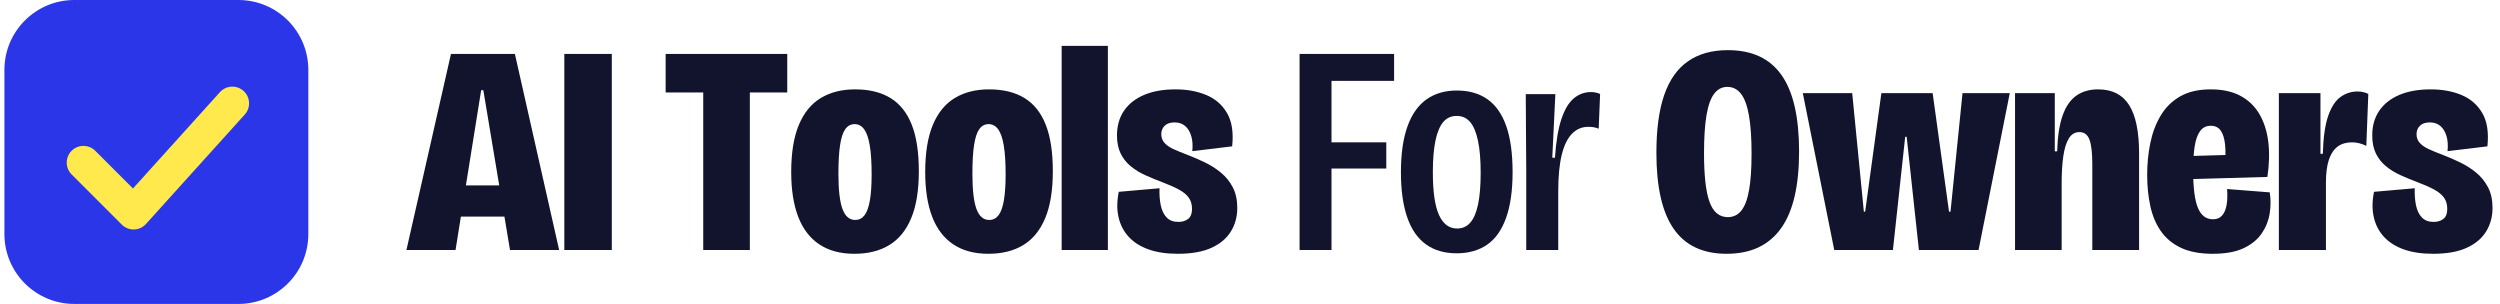
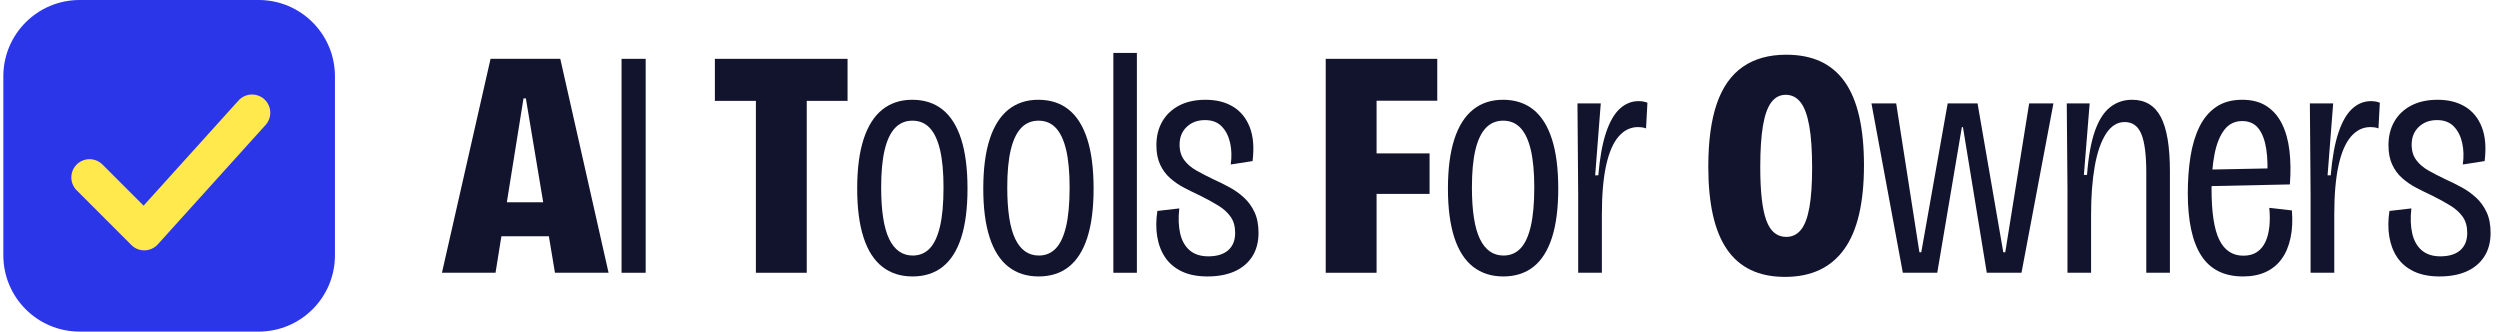
- <svg xmlns="http://www.w3.org/2000/svg" viewBox="0 0 838.5 102.3" width="839" height="102">
-   <g transform="translate(0 0) scale(1.023)">
+ <svg xmlns="http://www.w3.org/2000/svg" viewBox="0 0 769.2 102.3" width="769" height="102">
+   <g transform="translate(0.00 0.00) scale(1.023)">
    <rect width="100" height="100" rx="23" fill="#2B36E8" />
    <path d="M26 53.5 L42.5 70 L75 34" fill="none" stroke="#FFE94D" stroke-width="11" stroke-linecap="round" stroke-linejoin="round" />
  </g>
-   <path transform="translate(135.04 84.15) scale(1)" d="M0.272 0.0 15.268 -66.0H36.78L51.676 0.0H35.136L26.16 -53.796H25.432L16.804 0.0ZM11.172 -11.252V-21.756H41.112V-11.252Z M53.42 0.0V-66.0H69.4V0.0Z  M100.176 0.0V-66.0H115.864V0.0ZM87.524 -53.032V-66.0H128.452V-53.032Z M151.052 1.272Q144.028 1.272 139.28 -1.874Q134.532 -5.02 132.16 -11.138Q129.788 -17.256 129.788 -26.236Q129.788 -36.0 132.374 -42.15Q134.96 -48.3 139.79 -51.186Q144.62 -54.072 151.288 -54.072Q158.448 -54.072 163.21 -51.15Q167.972 -48.228 170.358 -42.174Q172.744 -36.12 172.744 -26.528Q172.744 -16.828 170.158 -10.678Q167.572 -4.528 162.742 -1.628Q157.912 1.272 151.052 1.272ZM151.324 -10.116Q153.272 -10.116 154.476 -11.706Q155.68 -13.296 156.268 -16.696Q156.856 -20.096 156.856 -25.436Q156.856 -31.468 156.232 -35.178Q155.608 -38.888 154.35 -40.628Q153.092 -42.368 151.108 -42.368Q149.196 -42.368 147.992 -40.682Q146.788 -38.996 146.232 -35.308Q145.676 -31.62 145.676 -25.668Q145.676 -17.492 147.046 -13.804Q148.416 -10.116 151.324 -10.116Z M196.152 1.272Q189.128 1.272 184.38 -1.874Q179.632 -5.02 177.26 -11.138Q174.888 -17.256 174.888 -26.236Q174.888 -36.0 177.474 -42.15Q180.06 -48.3 184.89 -51.186Q189.72 -54.072 196.388 -54.072Q203.548 -54.072 208.31 -51.15Q213.072 -48.228 215.458 -42.174Q217.844 -36.12 217.844 -26.528Q217.844 -16.828 215.258 -10.678Q212.672 -4.528 207.842 -1.628Q203.012 1.272 196.152 1.272ZM196.424 -10.116Q198.372 -10.116 199.576 -11.706Q200.78 -13.296 201.368 -16.696Q201.956 -20.096 201.956 -25.436Q201.956 -31.468 201.332 -35.178Q200.708 -38.888 199.45 -40.628Q198.192 -42.368 196.208 -42.368Q194.296 -42.368 193.092 -40.682Q191.888 -38.996 191.332 -35.308Q190.776 -31.62 190.776 -25.668Q190.776 -17.492 192.146 -13.804Q193.516 -10.116 196.424 -10.116Z M220.812 0.0V-68.72H236.372V0.0Z M259.92 1.272Q254.172 1.272 250.006 -0.226Q245.84 -1.724 243.322 -4.504Q240.804 -7.284 239.95 -11.102Q239.096 -14.92 240.036 -19.588L253.752 -20.788Q253.632 -17.68 254.164 -15.082Q254.696 -12.484 256.132 -10.972Q257.568 -9.46 260.1 -9.46Q262.112 -9.46 263.402 -10.478Q264.692 -11.496 264.692 -13.804Q264.692 -16.128 263.572 -17.65Q262.452 -19.172 260.302 -20.338Q258.152 -21.504 255.012 -22.696Q251.896 -23.868 249.076 -25.136Q246.256 -26.404 244.092 -28.172Q241.928 -29.94 240.684 -32.462Q239.44 -34.984 239.44 -38.564Q239.44 -43.424 241.814 -46.89Q244.188 -50.356 248.588 -52.214Q252.988 -54.072 259.148 -54.072Q264.928 -54.072 269.492 -52.172Q274.056 -50.272 276.498 -46.068Q278.94 -41.864 278.204 -34.892L264.788 -33.272Q265.088 -36.172 264.436 -38.35Q263.784 -40.528 262.388 -41.738Q260.992 -42.948 258.824 -42.948Q256.64 -42.948 255.494 -41.826Q254.348 -40.704 254.348 -38.996Q254.348 -37.304 255.402 -36.094Q256.456 -34.884 258.426 -33.974Q260.396 -33.064 263.144 -32.036Q265.968 -30.952 268.932 -29.532Q271.896 -28.112 274.392 -26.07Q276.888 -24.028 278.408 -21.124Q279.928 -18.22 279.928 -14.132Q279.928 -9.744 277.772 -6.236Q275.616 -2.728 271.216 -0.728Q266.816 1.272 259.92 1.272Z" fill="#12142E" />
-   <path transform="translate(432.19 84.15) scale(1)" d="M3.748 0.0V-66.0H14.492V0.0ZM8.328 -27.424V-36.24H32.932V-27.424ZM8.328 -56.92V-66.0H35.56V-56.92Z M56.56 1.108Q50.448 1.108 46.252 -1.924Q42.056 -4.956 39.958 -11.056Q37.86 -17.156 37.86 -26.128Q37.86 -35.52 40.072 -41.634Q42.284 -47.748 46.494 -50.716Q50.704 -53.684 56.652 -53.684Q62.828 -53.684 67.006 -50.73Q71.184 -47.776 73.314 -41.708Q75.444 -35.64 75.444 -26.184Q75.444 -16.92 73.25 -10.806Q71.056 -4.692 66.878 -1.792Q62.7 1.108 56.56 1.108ZM56.76 -7.236Q59.46 -7.236 61.198 -9.208Q62.936 -11.18 63.818 -15.326Q64.7 -19.472 64.7 -26.004Q64.7 -32.608 63.782 -36.858Q62.864 -41.108 61.122 -43.12Q59.38 -45.132 56.644 -45.132Q53.88 -45.132 52.142 -43.124Q50.404 -41.116 49.504 -36.92Q48.604 -32.724 48.604 -26.164Q48.604 -16.34 50.676 -11.788Q52.748 -7.236 56.76 -7.236Z M80.04 0.0V-26.432L79.876 -52.476H89.84L88.804 -31.068H89.704Q90.24 -39.156 91.866 -44.044Q93.492 -48.932 96.044 -51.048Q98.596 -53.164 101.856 -53.164Q102.524 -53.164 103.328 -53.02Q104.132 -52.876 104.9 -52.524L104.428 -40.824Q103.524 -41.212 102.656 -41.338Q101.788 -41.464 100.928 -41.464Q97.704 -41.464 95.42 -39.116Q93.136 -36.768 91.974 -31.984Q90.812 -27.2 90.812 -19.864V0.0Z" fill="#12142E" />
-   <path transform="translate(554.04 84.15) scale(1)" d="M25.632 1.272Q19.592 1.272 15.112 -0.864Q10.632 -3.0 7.724 -7.268Q4.816 -11.536 3.406 -17.904Q1.996 -24.272 1.996 -32.7Q1.996 -44.564 4.63 -52.182Q7.264 -59.8 12.646 -63.536Q18.028 -67.272 26.04 -67.272Q32.144 -67.272 36.638 -65.186Q41.132 -63.1 44.104 -58.896Q47.076 -54.692 48.55 -48.242Q50.024 -41.792 50.024 -33.164Q50.024 -24.5 48.514 -18.032Q47.004 -11.564 43.946 -7.296Q40.888 -3.028 36.326 -0.878Q31.764 1.272 25.632 1.272ZM26.04 -11.068Q28.812 -11.068 30.578 -13.254Q32.344 -15.44 33.186 -20.15Q34.028 -24.86 34.028 -32.4Q34.028 -40.34 33.15 -45.3Q32.272 -50.26 30.47 -52.582Q28.668 -54.904 25.86 -54.904Q23.188 -54.904 21.436 -52.586Q19.684 -50.268 18.856 -45.344Q18.028 -40.42 18.028 -32.588Q18.028 -26.904 18.494 -22.808Q18.96 -18.712 19.91 -16.126Q20.86 -13.54 22.404 -12.304Q23.948 -11.068 26.04 -11.068Z M61.86 0.0 51.28 -52.8H67.904L71.828 -12.896H72.264L77.72 -52.8H94.98L100.492 -12.896H100.992L105.032 -52.8H120.94L110.432 0.0H90.356L86.236 -38.096H85.736L81.608 0.0Z M122.712 0.0V-31.436V-52.8H136.092V-33.22H136.892Q137.108 -40.7 138.724 -45.27Q140.34 -49.84 143.336 -51.956Q146.332 -54.072 150.688 -54.072Q157.752 -54.072 161.11 -48.788Q164.468 -43.504 164.468 -32.46V0.0H148.716V-29.016Q148.716 -34.544 147.77 -37.116Q146.824 -39.688 144.376 -39.688Q142.144 -39.688 140.836 -37.588Q139.528 -35.488 138.964 -31.62Q138.4 -27.752 138.4 -22.348V0.0Z M189.272 1.272Q182.86 1.272 178.61 -0.718Q174.36 -2.708 171.836 -6.298Q169.312 -9.888 168.25 -14.752Q167.188 -19.616 167.188 -25.3Q167.188 -30.936 168.254 -36.072Q169.32 -41.208 171.762 -45.29Q174.204 -49.372 178.318 -51.722Q182.432 -54.072 188.592 -54.072Q194.432 -54.072 198.482 -51.946Q202.532 -49.82 204.888 -45.876Q207.244 -41.932 207.934 -36.528Q208.624 -31.124 207.652 -24.596L177.352 -23.74V-31.516L194.868 -32.016L193.216 -26.98Q193.752 -32.092 193.418 -35.37Q193.084 -38.648 191.916 -40.234Q190.748 -41.82 188.592 -41.82Q186.3 -41.82 184.996 -40.016Q183.692 -38.212 183.176 -34.89Q182.66 -31.568 182.66 -26.932Q182.66 -18.0 184.272 -14.172Q185.884 -10.344 189.308 -10.344Q190.94 -10.344 191.932 -11.168Q192.924 -11.992 193.444 -13.398Q193.964 -14.804 194.108 -16.646Q194.252 -18.488 194.088 -20.524L208.44 -19.404Q208.996 -15.976 208.43 -12.348Q207.864 -8.72 205.776 -5.624Q203.688 -2.528 199.678 -0.628Q195.668 1.272 189.272 1.272Z M211.512 0.0V-29.34V-52.8H225.512V-32.376H226.312Q226.528 -40.584 228.118 -45.146Q229.708 -49.708 232.294 -51.534Q234.88 -53.36 237.988 -53.36Q238.892 -53.36 239.786 -53.18Q240.68 -53.0 241.62 -52.54L240.948 -35.052Q239.772 -35.648 238.536 -35.946Q237.3 -36.244 236.104 -36.244Q233.224 -36.244 231.28 -34.796Q229.336 -33.348 228.346 -30.36Q227.356 -27.372 227.356 -22.628V0.0Z M263.42 1.272Q257.672 1.272 253.506 -0.226Q249.34 -1.724 246.822 -4.504Q244.304 -7.284 243.45 -11.102Q242.596 -14.92 243.536 -19.588L257.252 -20.788Q257.132 -17.68 257.664 -15.082Q258.196 -12.484 259.632 -10.972Q261.068 -9.46 263.6 -9.46Q265.612 -9.46 266.902 -10.478Q268.192 -11.496 268.192 -13.804Q268.192 -16.128 267.072 -17.65Q265.952 -19.172 263.802 -20.338Q261.652 -21.504 258.512 -22.696Q255.396 -23.868 252.576 -25.136Q249.756 -26.404 247.592 -28.172Q245.428 -29.94 244.184 -32.462Q242.94 -34.984 242.94 -38.564Q242.94 -43.424 245.314 -46.89Q247.688 -50.356 252.088 -52.214Q256.488 -54.072 262.648 -54.072Q268.428 -54.072 272.992 -52.172Q277.556 -50.272 279.998 -46.068Q282.44 -41.864 281.704 -34.892L268.288 -33.272Q268.588 -36.172 267.936 -38.35Q267.284 -40.528 265.888 -41.738Q264.492 -42.948 262.324 -42.948Q260.14 -42.948 258.994 -41.826Q257.848 -40.704 257.848 -38.996Q257.848 -37.304 258.902 -36.094Q259.956 -34.884 261.926 -33.974Q263.896 -33.064 266.644 -32.036Q269.468 -30.952 272.432 -29.532Q275.396 -28.112 277.892 -26.07Q280.388 -24.028 281.908 -21.124Q283.428 -18.22 283.428 -14.132Q283.428 -9.744 281.272 -6.236Q279.116 -2.728 274.716 -0.728Q270.316 1.272 263.42 1.272Z" fill="#12142E" />
+   <path transform="translate(135.04 84.15)" d="M0.272 0.0 15.268 -66.0H36.78L51.676 0.0H35.136L26.16 -53.796H25.432L16.804 0.0ZM11.172 -11.252V-21.756H41.112V-11.252Z" fill="#12142E" />
+   <path transform="translate(186.34 84.15)" d="M4.38 0.0V-66.0H11.823V0.0Z" fill="#12142E" />
+   <path transform="translate(218.69 84.15)" d="M13.476 0.0V-66.0H29.164V0.0ZM0.824 -53.032V-66.0H41.752V-53.032Z" fill="#12142E" />
+   <path transform="translate(260.69 84.15)" d="M19.799 1.135Q14.295 1.135 10.467 -1.862Q6.639 -4.86 4.682 -10.906Q2.725 -16.953 2.725 -25.973Q2.725 -35.117 4.702 -41.207Q6.68 -47.297 10.477 -50.334Q14.273 -53.372 19.711 -53.372Q25.261 -53.372 29.05 -50.355Q32.839 -47.338 34.798 -41.261Q36.757 -35.183 36.757 -25.955Q36.757 -16.845 34.81 -10.823Q32.862 -4.801 29.092 -1.833Q25.322 1.135 19.799 1.135ZM19.867 -5.316Q23.015 -5.316 25.109 -7.516Q27.203 -9.716 28.281 -14.344Q29.359 -18.973 29.359 -26.299Q29.359 -33.368 28.287 -37.91Q27.214 -42.451 25.108 -44.686Q23.002 -46.921 19.765 -46.921Q16.569 -46.921 14.434 -44.699Q12.298 -42.476 11.21 -37.941Q10.123 -33.407 10.123 -26.358Q10.123 -15.519 12.594 -10.417Q15.066 -5.316 19.867 -5.316Z" fill="#12142E" />
+   <path transform="translate(299.59 84.15)" d="M19.799 1.135Q14.295 1.135 10.467 -1.862Q6.639 -4.86 4.682 -10.906Q2.725 -16.953 2.725 -25.973Q2.725 -35.117 4.702 -41.207Q6.68 -47.297 10.477 -50.334Q14.273 -53.372 19.711 -53.372Q25.261 -53.372 29.05 -50.355Q32.839 -47.338 34.798 -41.261Q36.757 -35.183 36.757 -25.955Q36.757 -16.845 34.81 -10.823Q32.862 -4.801 29.092 -1.833Q25.322 1.135 19.799 1.135ZM19.867 -5.316Q23.015 -5.316 25.109 -7.516Q27.203 -9.716 28.281 -14.344Q29.359 -18.973 29.359 -26.299Q29.359 -33.368 28.287 -37.91Q27.214 -42.451 25.108 -44.686Q23.002 -46.921 19.765 -46.921Q16.569 -46.921 14.434 -44.699Q12.298 -42.476 11.21 -37.941Q10.123 -33.407 10.123 -26.358Q10.123 -15.519 12.594 -10.417Q15.066 -5.316 19.867 -5.316Z" fill="#12142E" />
+   <path transform="translate(338.49 84.15)" d="M3.952 0.0V-67.82H11.212V0.0Z" fill="#12142E" />
+   <path transform="translate(353.09 84.15)" d="M18.383 1.135Q13.722 1.135 10.468 -0.416Q7.213 -1.967 5.352 -4.721Q3.491 -7.474 2.887 -11.155Q2.283 -14.837 2.933 -19.071L9.695 -19.855Q9.205 -15.44 9.971 -12.112Q10.736 -8.784 12.9 -6.927Q15.065 -5.07 18.633 -5.07Q22.652 -5.07 24.792 -6.961Q26.932 -8.853 26.932 -12.304Q26.932 -15.265 25.563 -17.235Q24.195 -19.205 21.728 -20.725Q19.262 -22.244 16.069 -23.826Q13.646 -24.948 11.246 -26.199Q8.846 -27.451 6.884 -29.182Q4.921 -30.913 3.777 -33.394Q2.633 -35.874 2.633 -39.331Q2.633 -43.541 4.466 -46.697Q6.298 -49.853 9.693 -51.612Q13.088 -53.372 17.828 -53.372Q22.788 -53.372 26.3 -51.232Q29.813 -49.092 31.441 -44.898Q33.07 -40.704 32.301 -34.452L25.564 -33.402Q26.078 -36.955 25.372 -40.085Q24.667 -43.215 22.775 -45.158Q20.882 -47.101 17.631 -47.101Q14.193 -47.101 11.989 -45.006Q9.785 -42.911 9.785 -39.523Q9.785 -36.691 11.207 -34.772Q12.629 -32.854 15.024 -31.514Q17.419 -30.174 20.227 -28.833Q22.685 -27.725 25.162 -26.384Q27.639 -25.042 29.657 -23.185Q31.675 -21.328 32.906 -18.701Q34.138 -16.073 34.138 -12.312Q34.138 -8.044 32.214 -5.033Q30.289 -2.021 26.789 -0.443Q23.289 1.135 18.383 1.135Z" fill="#12142E" />
+   <path transform="translate(405.24 84.15)" d="M2.72 0.0V-66.0H18.408V0.0ZM10.244 -24.332V-36.828H34.756V-24.332ZM10.244 -53.076V-66.0H37.132V-53.076Z" fill="#12142E" />
+   <path transform="translate(442.94 84.15)" d="M19.799 1.135Q14.295 1.135 10.467 -1.862Q6.639 -4.86 4.682 -10.906Q2.725 -16.953 2.725 -25.973Q2.725 -35.117 4.702 -41.207Q6.68 -47.297 10.477 -50.334Q14.273 -53.372 19.711 -53.372Q25.261 -53.372 29.05 -50.355Q32.839 -47.338 34.798 -41.261Q36.757 -35.183 36.757 -25.955Q36.757 -16.845 34.81 -10.823Q32.862 -4.801 29.092 -1.833Q25.322 1.135 19.799 1.135ZM19.867 -5.316Q23.015 -5.316 25.109 -7.516Q27.203 -9.716 28.281 -14.344Q29.359 -18.973 29.359 -26.299Q29.359 -33.368 28.287 -37.91Q27.214 -42.451 25.108 -44.686Q23.002 -46.921 19.765 -46.921Q16.569 -46.921 14.434 -44.699Q12.298 -42.476 11.21 -37.941Q10.123 -33.407 10.123 -26.358Q10.123 -15.519 12.594 -10.417Q15.066 -5.316 19.867 -5.316Z" fill="#12142E" />
+   <path transform="translate(481.84 84.15)" d="M4.005 0.0V-24.41L3.785 -52.26H10.975L9.249 -30.059H10.215Q10.911 -38.204 12.603 -43.241Q14.295 -48.278 16.851 -50.614Q19.407 -52.95 22.631 -52.95Q23.279 -52.95 23.981 -52.845Q24.683 -52.74 25.367 -52.46L24.945 -44.535Q24.305 -44.784 23.683 -44.864Q23.06 -44.944 22.477 -44.944Q18.971 -44.944 16.445 -41.996Q13.919 -39.048 12.616 -33.067Q11.313 -27.085 11.313 -17.938V0.0Z" fill="#12142E" />
+   <path transform="translate(523.99 84.15)" d="M25.632 1.272Q19.592 1.272 15.112 -0.864Q10.632 -3.0 7.724 -7.268Q4.816 -11.536 3.406 -17.904Q1.996 -24.272 1.996 -32.7Q1.996 -44.564 4.63 -52.182Q7.264 -59.8 12.646 -63.536Q18.028 -67.272 26.04 -67.272Q32.144 -67.272 36.638 -65.186Q41.132 -63.1 44.104 -58.896Q47.076 -54.692 48.55 -48.242Q50.024 -41.792 50.024 -33.164Q50.024 -24.5 48.514 -18.032Q47.004 -11.564 43.946 -7.296Q40.888 -3.028 36.326 -0.878Q31.764 1.272 25.632 1.272ZM26.04 -11.068Q28.812 -11.068 30.578 -13.254Q32.344 -15.44 33.186 -20.15Q34.028 -24.86 34.028 -32.4Q34.028 -40.34 33.15 -45.3Q32.272 -50.26 30.47 -52.582Q28.668 -54.904 25.86 -54.904Q23.188 -54.904 21.436 -52.586Q19.684 -50.268 18.856 -45.344Q18.028 -40.42 18.028 -32.588Q18.028 -26.904 18.494 -22.808Q18.96 -18.712 19.91 -16.126Q20.86 -13.54 22.404 -12.304Q23.948 -11.068 26.04 -11.068Z" fill="#12142E" />
+   <path transform="translate(575.39 84.15)" d="M10.61 0.0 0.927 -52.26H8.561L15.728 -6.323H16.301L24.447 -52.26H33.66L41.605 -6.323H42.212L49.585 -52.26H57.077L47.219 0.0H36.512L29.156 -44.933H28.823L21.231 0.0Z" fill="#12142E" />
+   <path transform="translate(632.79 84.15)" d="M4.005 0.0V-25.646L3.785 -52.26H10.849L9.069 -30.187H10.035Q10.678 -38.673 12.479 -43.757Q14.28 -48.84 17.198 -51.106Q20.115 -53.372 23.915 -53.372Q30.002 -53.372 32.805 -48.058Q35.608 -42.744 35.608 -31.317V0.0H28.316V-30.976Q28.316 -39.144 26.781 -42.821Q25.247 -46.498 21.656 -46.498Q18.187 -46.498 15.854 -42.833Q13.521 -39.168 12.404 -32.762Q11.287 -26.355 11.287 -17.975V0.0Z" fill="#12142E" />
+   <path transform="translate(671.19 84.15)" d="M19.785 1.135Q15.39 1.135 12.162 -0.483Q8.933 -2.101 6.863 -5.32Q4.792 -8.538 3.758 -13.352Q2.725 -18.166 2.725 -24.577Q2.725 -30.533 3.539 -35.754Q4.353 -40.975 6.259 -44.925Q8.164 -48.875 11.42 -51.124Q14.675 -53.372 19.515 -53.372Q24.062 -53.372 27.08 -51.376Q30.099 -49.38 31.823 -45.858Q33.547 -42.335 34.097 -37.571Q34.647 -32.807 34.212 -27.253L7.519 -26.687V-31.799L29.234 -32.223L27.162 -28.25Q27.572 -33.939 26.941 -38.097Q26.31 -42.255 24.524 -44.527Q22.738 -46.8 19.515 -46.8Q16.043 -46.8 13.963 -44.048Q11.882 -41.295 10.968 -36.552Q10.053 -31.808 10.053 -25.839Q10.053 -14.95 12.47 -10.11Q14.887 -5.271 19.858 -5.271Q22.393 -5.271 24.075 -6.406Q25.757 -7.542 26.689 -9.563Q27.62 -11.584 27.893 -14.283Q28.165 -16.981 27.864 -20.024L34.84 -19.231Q35.223 -14.529 34.42 -10.75Q33.617 -6.97 31.718 -4.317Q29.818 -1.665 26.821 -0.265Q23.825 1.135 19.785 1.135Z" fill="#12142E" />
+   <path transform="translate(707.79 84.15)" d="M4.005 0.0V-24.41L3.785 -52.26H10.975L9.249 -30.059H10.215Q10.911 -38.204 12.603 -43.241Q14.295 -48.278 16.851 -50.614Q19.407 -52.95 22.631 -52.95Q23.279 -52.95 23.981 -52.845Q24.683 -52.74 25.367 -52.46L24.945 -44.535Q24.305 -44.784 23.683 -44.864Q23.06 -44.944 22.477 -44.944Q18.971 -44.944 16.445 -41.996Q13.919 -39.048 12.616 -33.067Q11.313 -27.085 11.313 -17.938V0.0Z" fill="#12142E" />
+   <path transform="translate(733.19 84.15)" d="M18.383 1.135Q13.722 1.135 10.468 -0.416Q7.213 -1.967 5.352 -4.721Q3.491 -7.474 2.887 -11.155Q2.283 -14.837 2.933 -19.071L9.695 -19.855Q9.205 -15.44 9.971 -12.112Q10.736 -8.784 12.9 -6.927Q15.065 -5.07 18.633 -5.07Q22.652 -5.07 24.792 -6.961Q26.932 -8.853 26.932 -12.304Q26.932 -15.265 25.563 -17.235Q24.195 -19.205 21.728 -20.725Q19.262 -22.244 16.069 -23.826Q13.646 -24.948 11.246 -26.199Q8.846 -27.451 6.884 -29.182Q4.921 -30.913 3.777 -33.394Q2.633 -35.874 2.633 -39.331Q2.633 -43.541 4.466 -46.697Q6.298 -49.853 9.693 -51.612Q13.088 -53.372 17.828 -53.372Q22.788 -53.372 26.3 -51.232Q29.813 -49.092 31.441 -44.898Q33.07 -40.704 32.301 -34.452L25.564 -33.402Q26.078 -36.955 25.372 -40.085Q24.667 -43.215 22.775 -45.158Q20.882 -47.101 17.631 -47.101Q14.193 -47.101 11.989 -45.006Q9.785 -42.911 9.785 -39.523Q9.785 -36.691 11.207 -34.772Q12.629 -32.854 15.024 -31.514Q17.419 -30.174 20.227 -28.833Q22.685 -27.725 25.162 -26.384Q27.639 -25.042 29.657 -23.185Q31.675 -21.328 32.906 -18.701Q34.138 -16.073 34.138 -12.312Q34.138 -8.044 32.214 -5.033Q30.289 -2.021 26.789 -0.443Q23.289 1.135 18.383 1.135Z" fill="#12142E" />
</svg>
